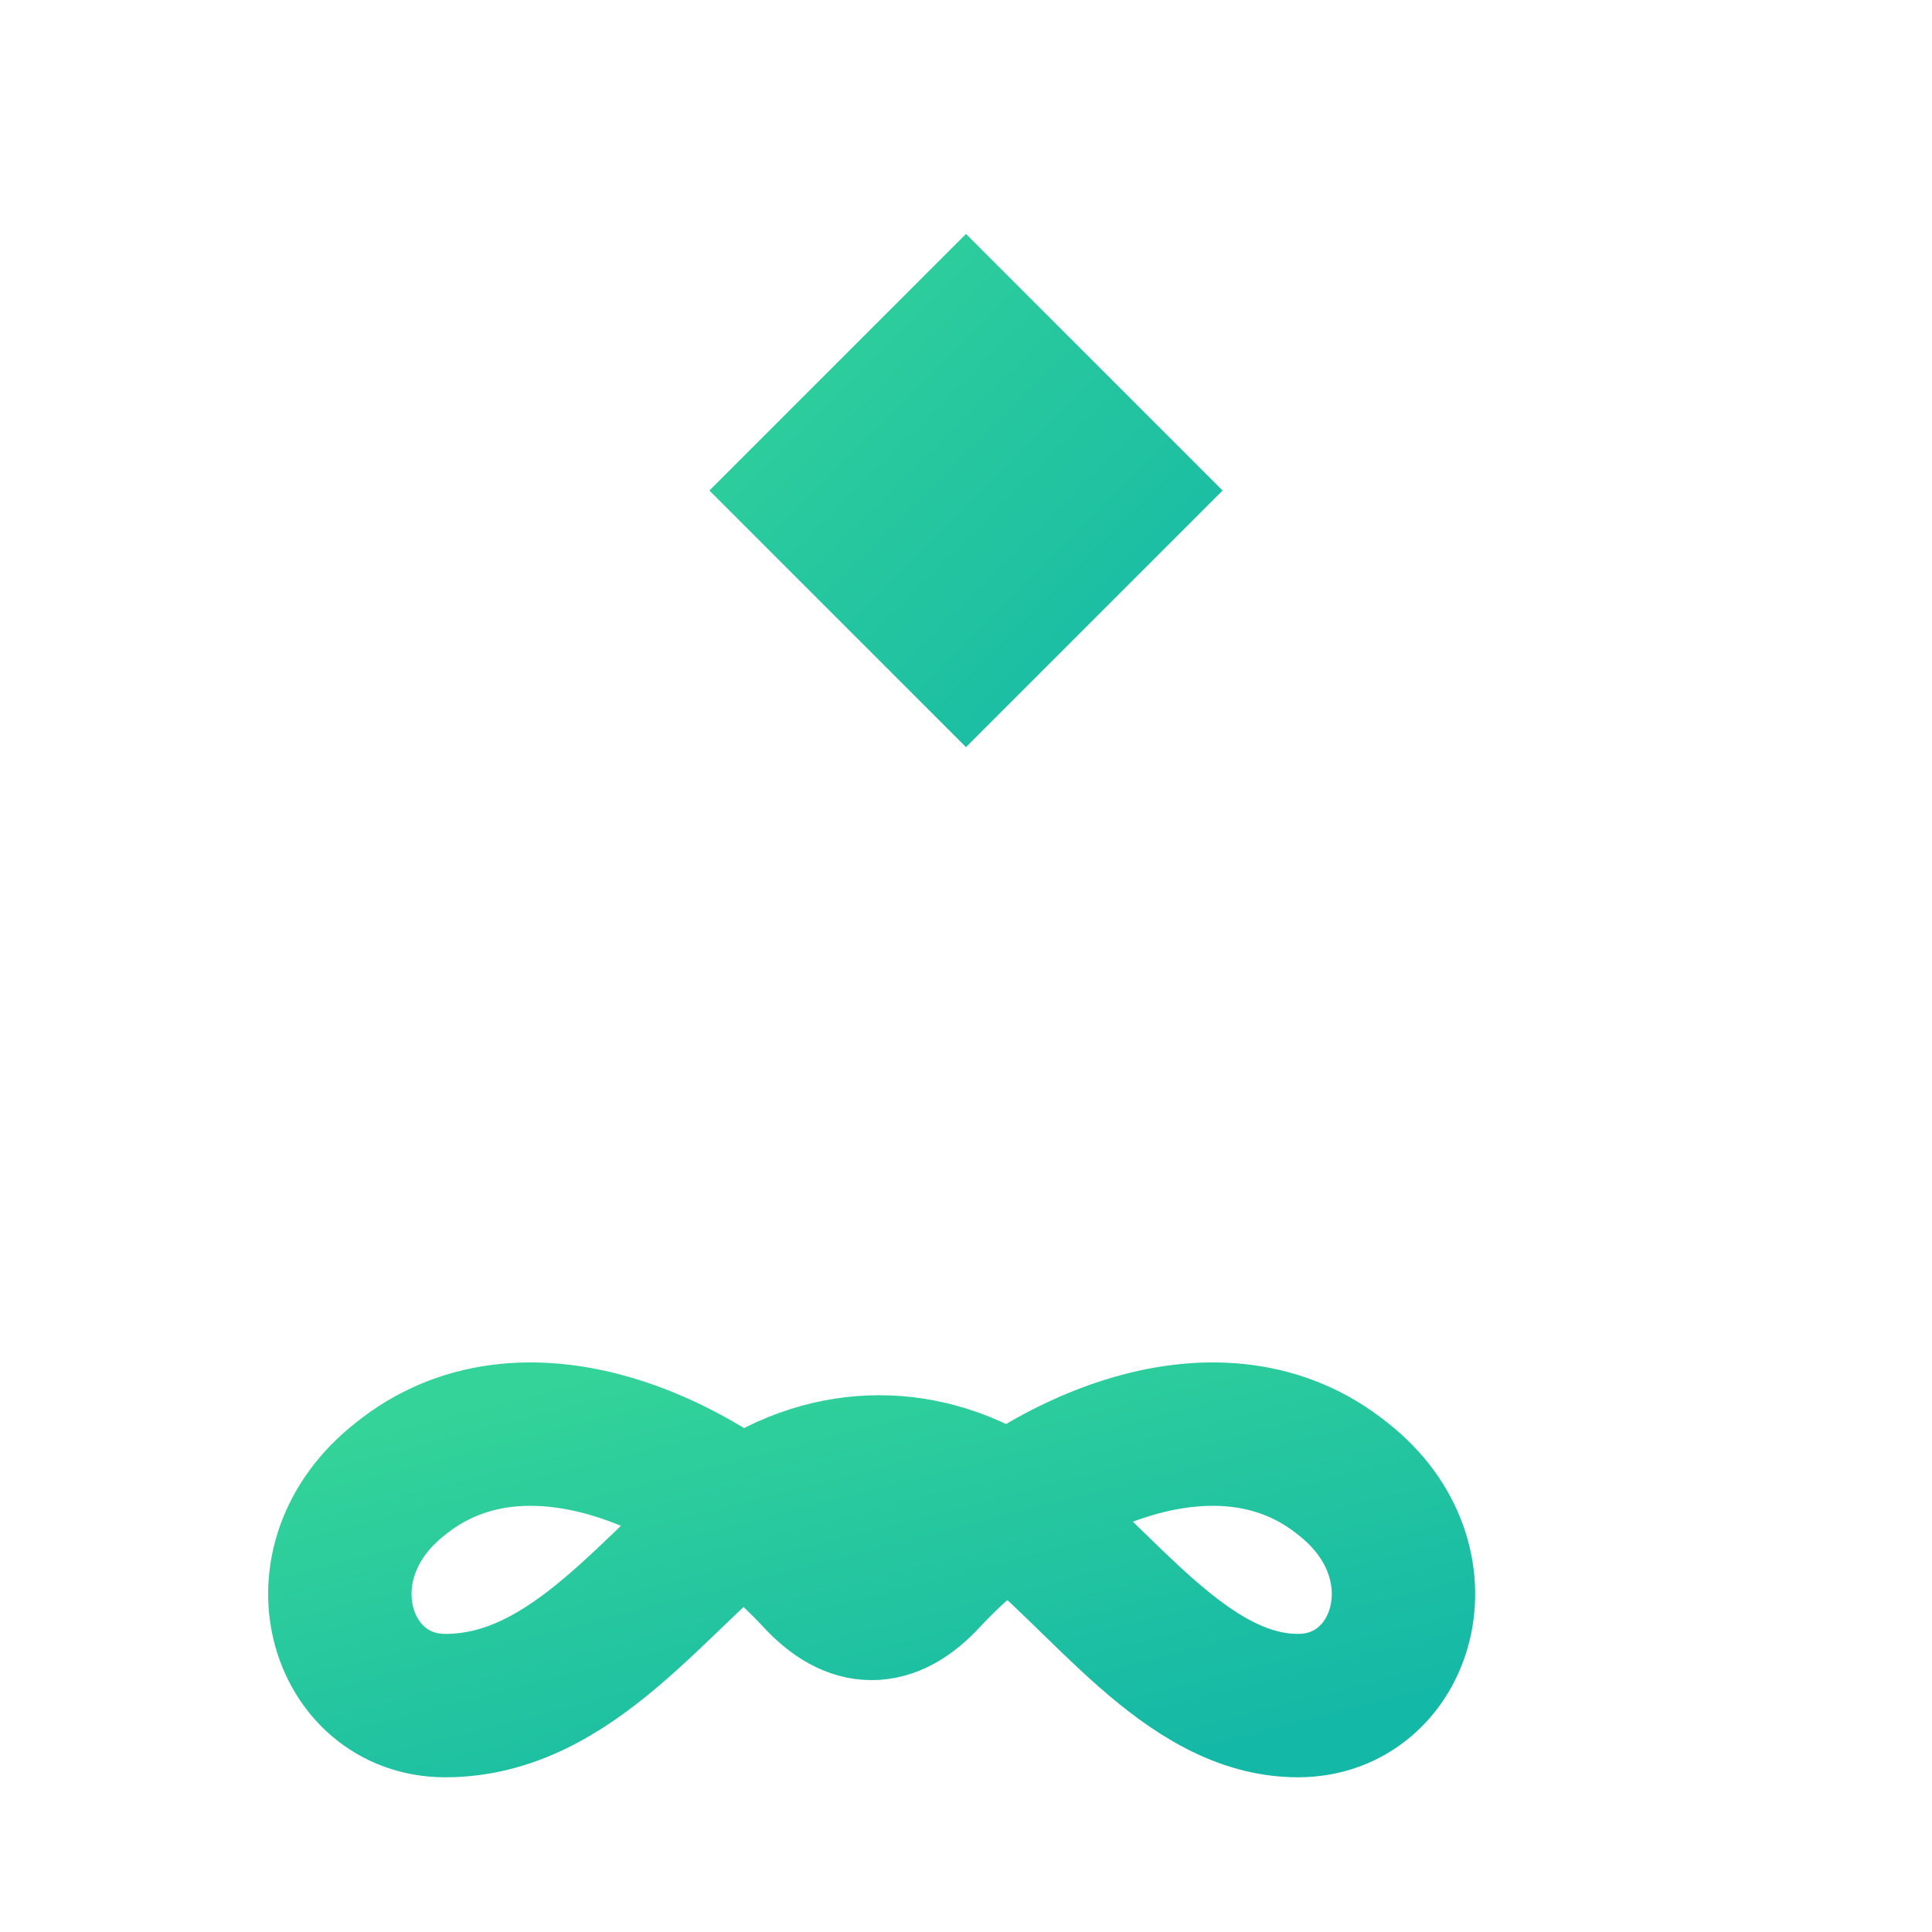
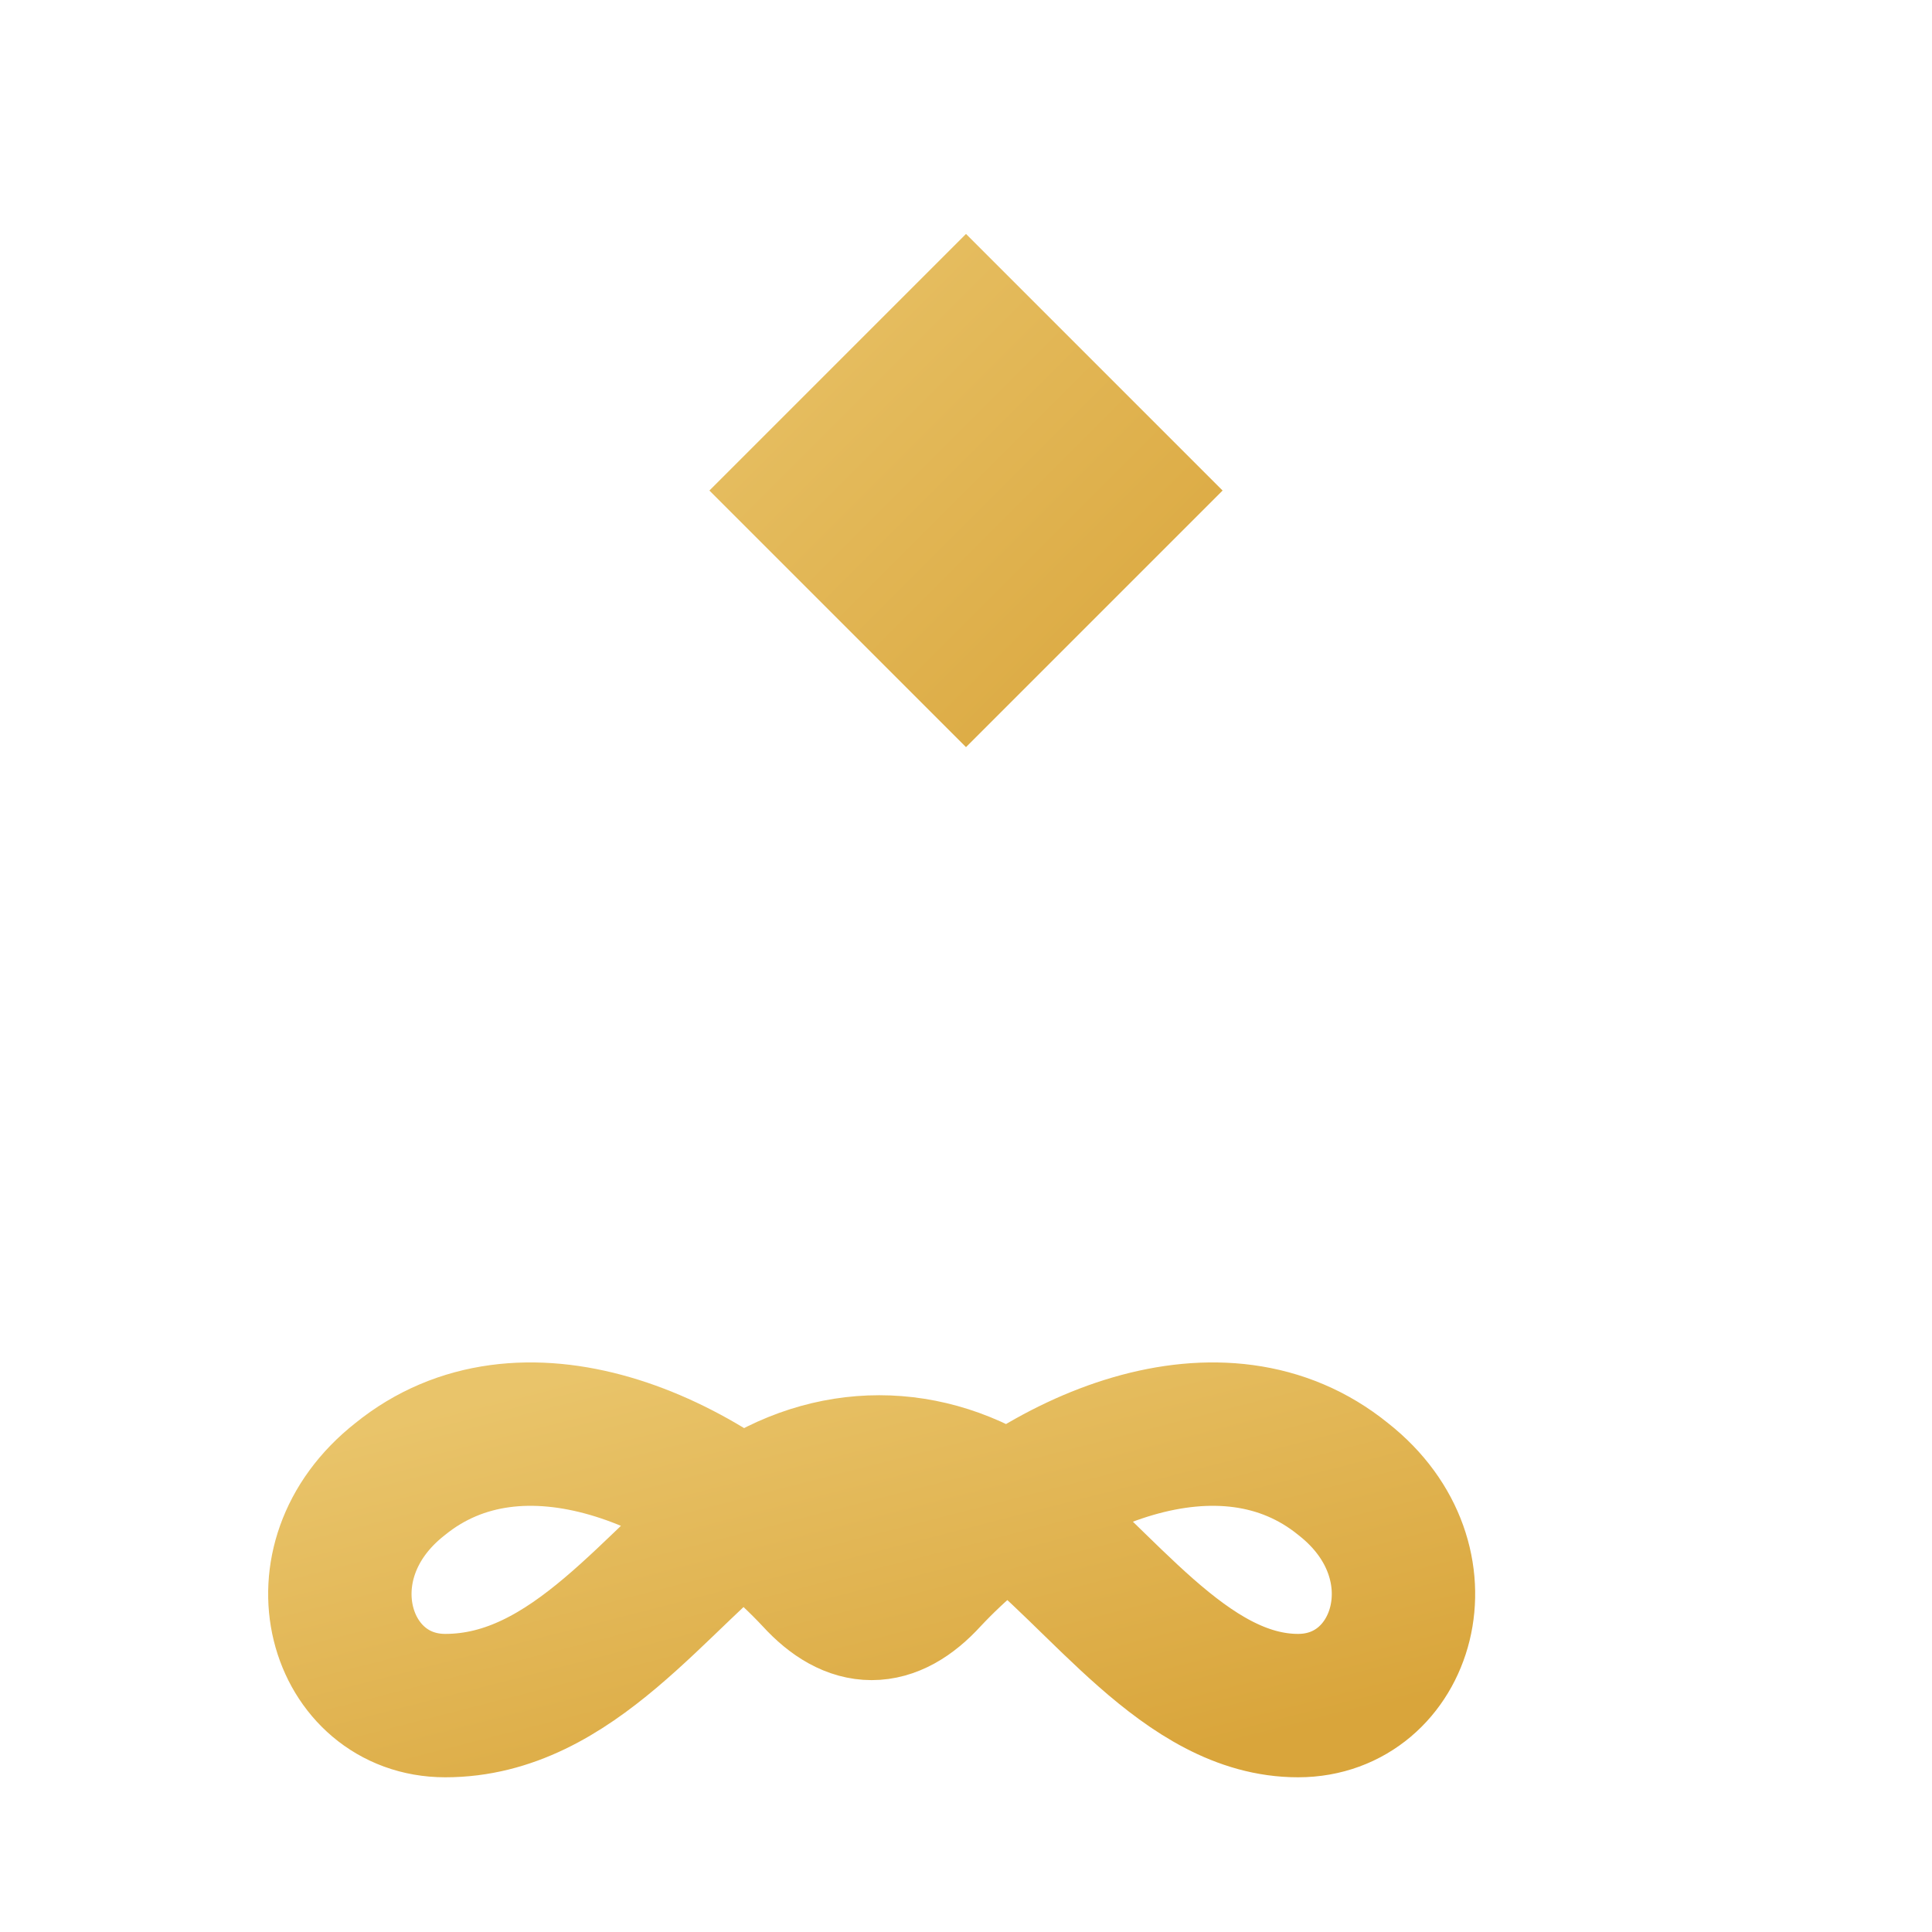
<svg xmlns="http://www.w3.org/2000/svg" width="1024" height="1024" viewBox="0 0 512 512">
  <defs>
    <linearGradient id="g" x1="0" y1="0" x2="1" y2="1">
-       <stop offset="0" stop-color="#34d399" />
-       <stop offset="1" stop-color="#14b8a6" />
+       <stop offset="0" stop-color="#e9c46a" />
+       <stop offset="1" stop-color="#d9a53b" />
    </linearGradient>
  </defs>
  <path d="M256 62 L324 130 L256 198 L188 130 Z" fill="url(#g)" />
  <path d="M118 452            C 90 452, 78 414, 106 392            C 138 366, 186 386, 216 418            C 226 429, 236 429, 246 418            C 276 386, 324 366, 356 392            C 384 414, 372 452, 344 452            C 314 452, 292 418, 268 400            C 246 385, 220 385, 198 400            C 174 418, 152 452, 118 452 Z" fill="none" stroke="url(#g)" stroke-width="38" stroke-linejoin="round" stroke-linecap="round" />
</svg>
